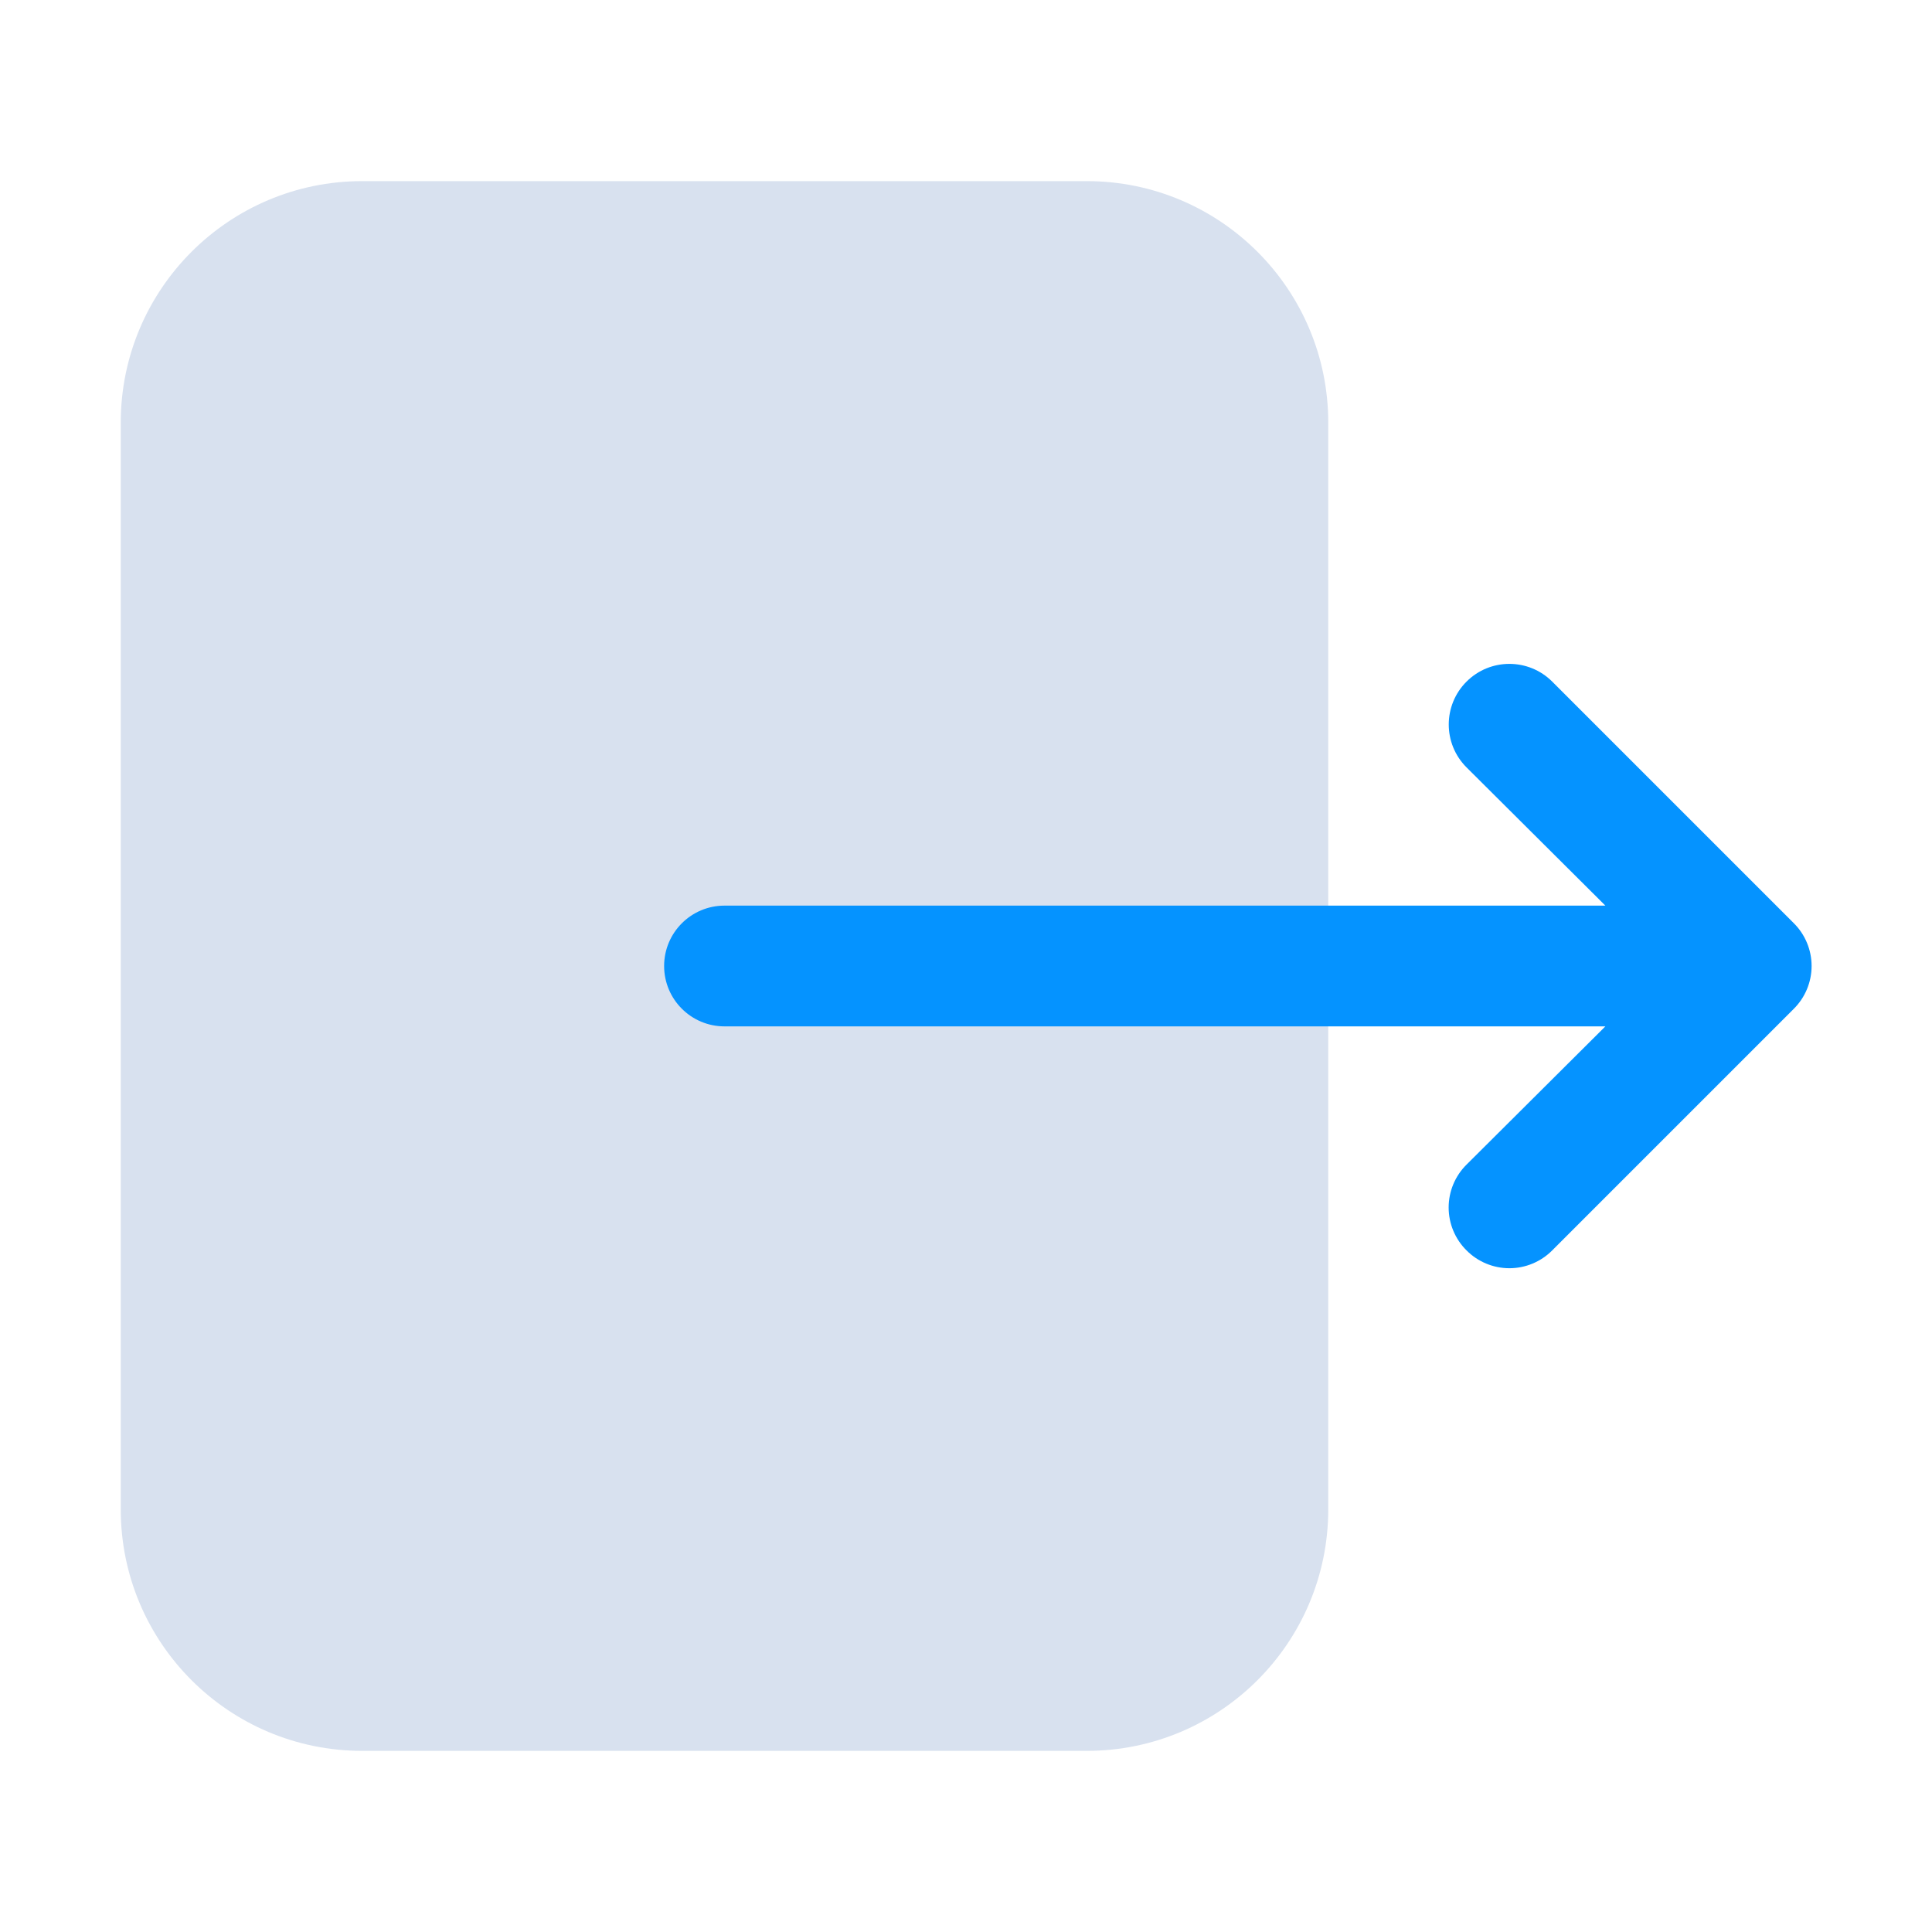
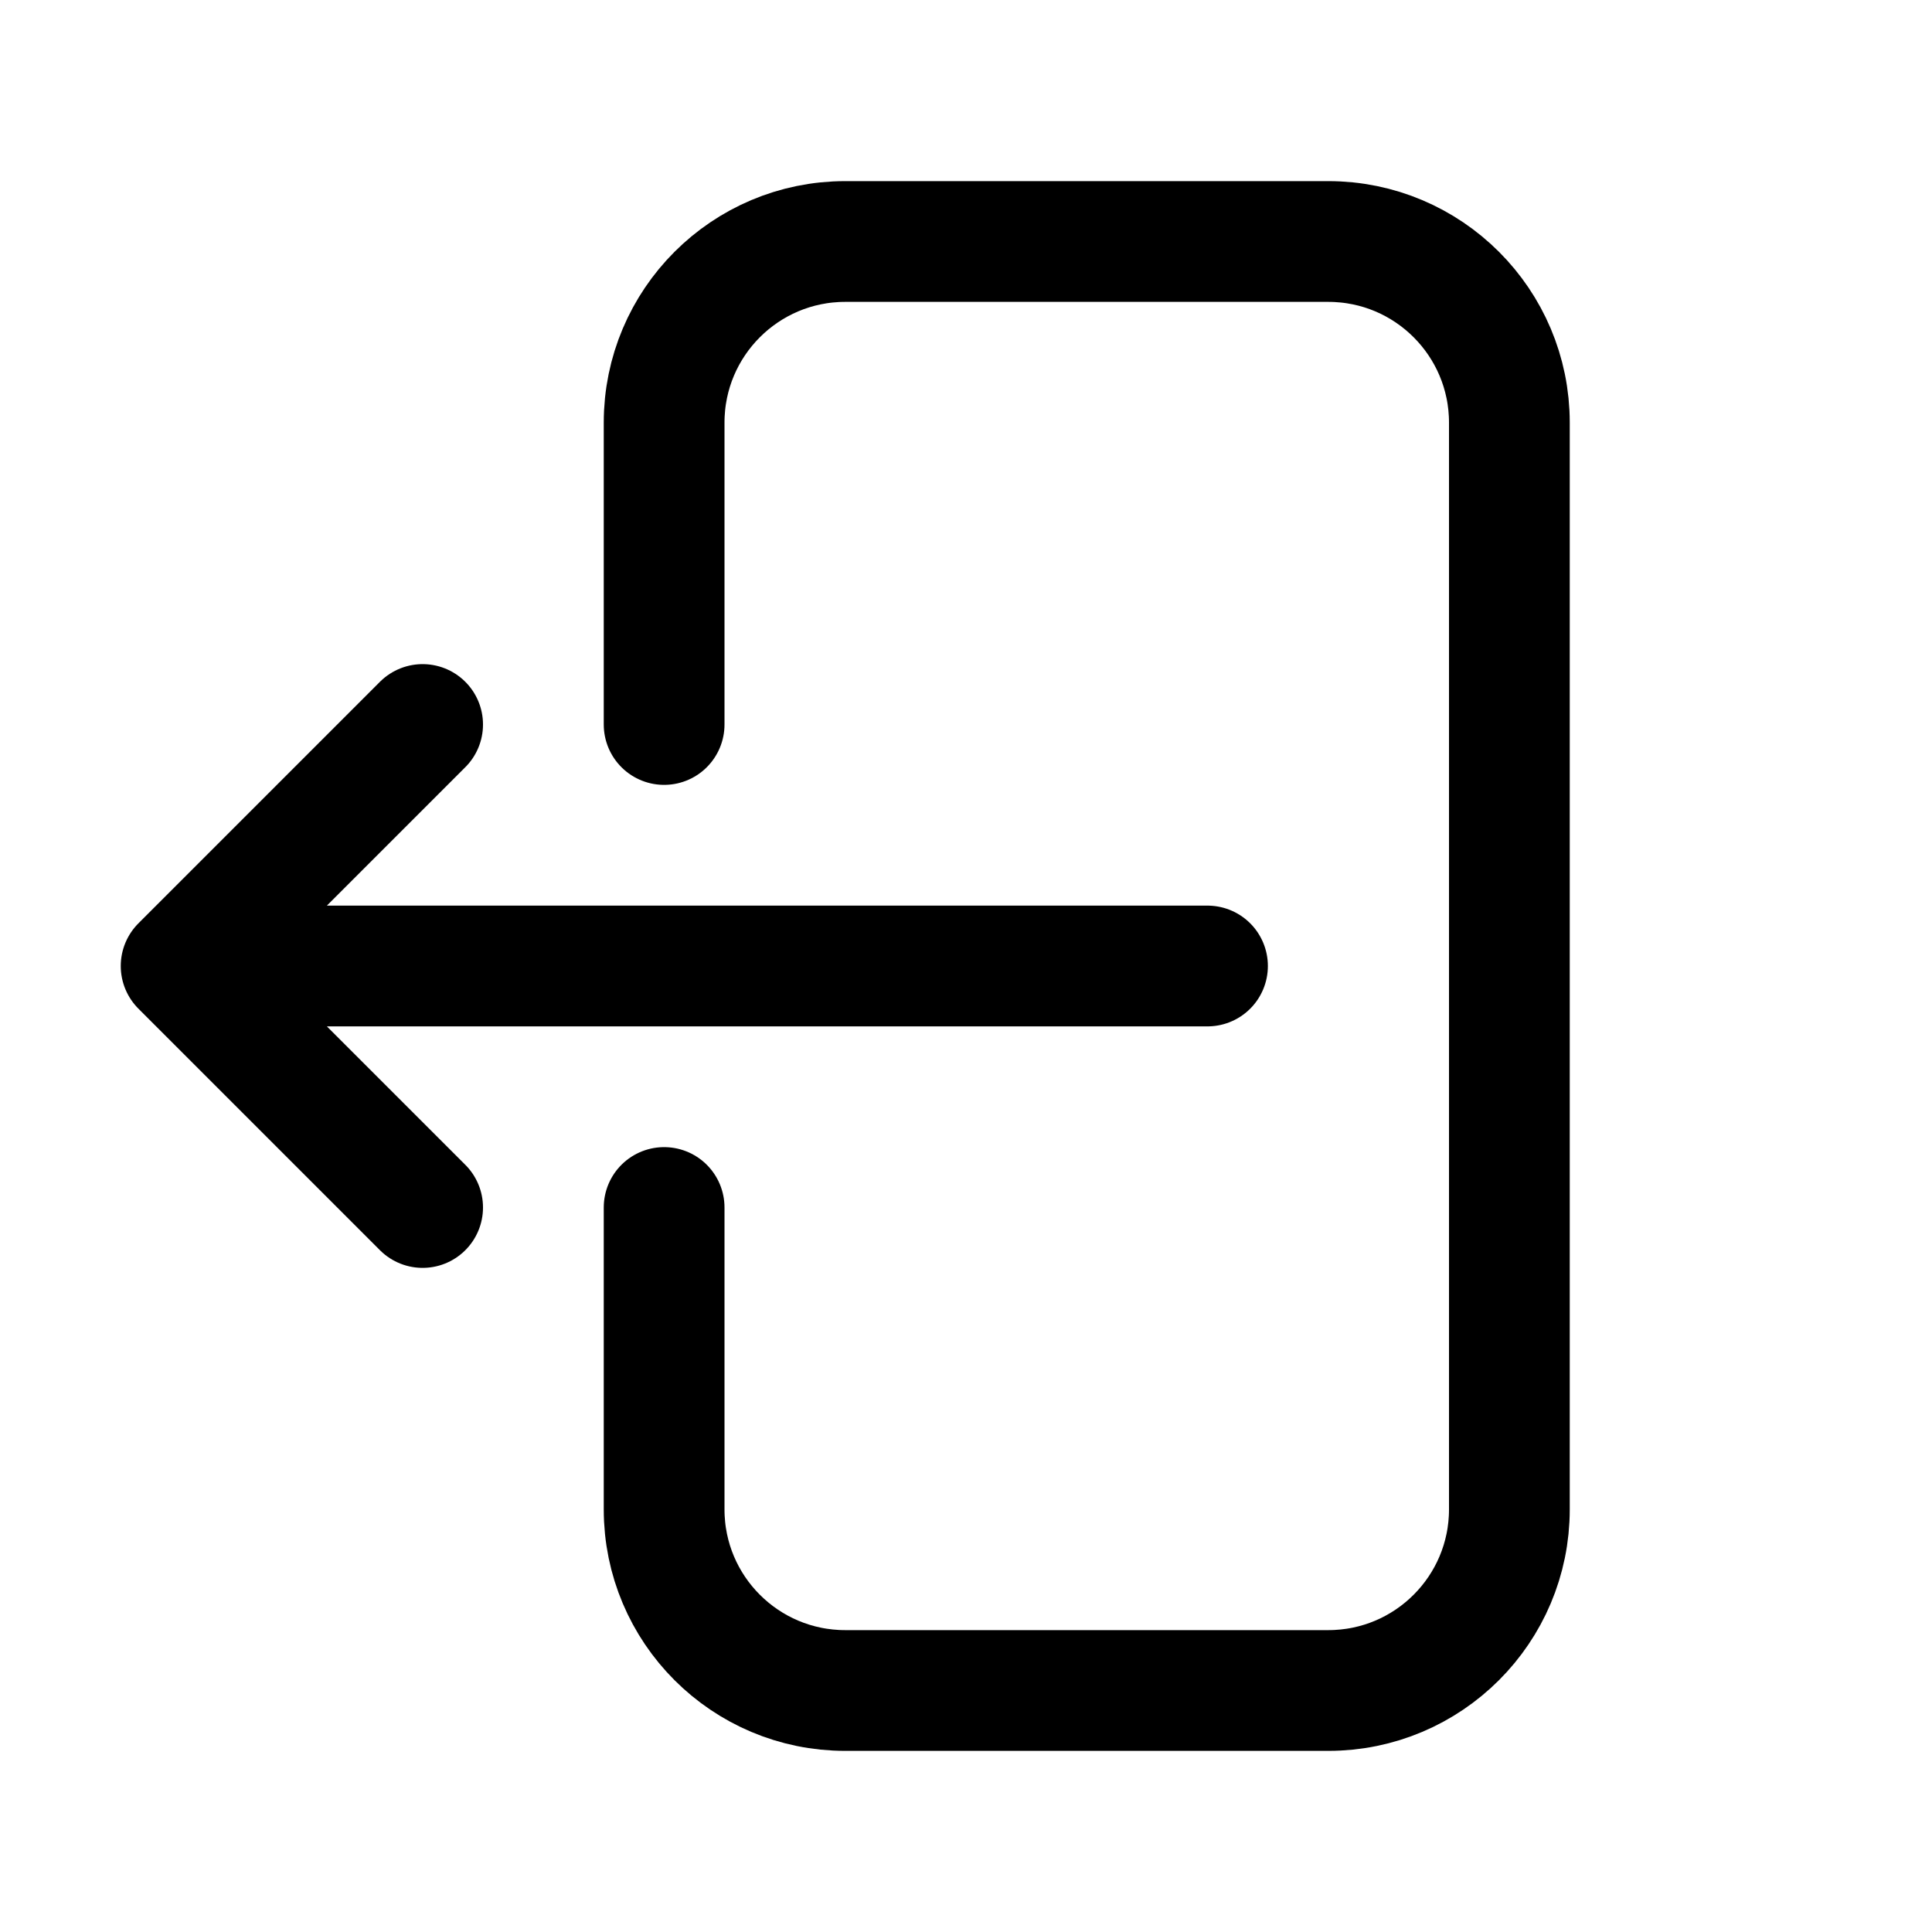
- <svg xmlns="http://www.w3.org/2000/svg" viewBox="0 0 32 32">
-   <defs>
-     <style>.cls-1{fill:#d8e1ef;}.cls-2{fill:#0593ff;}</style>
-   </defs>
-   <g id="out">
-     <rect class="cls-1" height="26" rx="4" ry="4" width="20" x="2" y="3" />
-     <path class="cls-2" d="M29.71,15.29l-4-4a1,1,0,0,0-1.42,1.42L26.59,15H12a1,1,0,0,0,0,2H26.59l-2.3,2.29a1,1,0,0,0,0,1.42,1,1,0,0,0,1.42,0l4-4A1,1,0,0,0,29.71,15.29Z" />
-   </g>
+ <svg xmlns="http://www.w3.org/2000/svg" fill="none" viewBox="0 0 24 24" stroke-width="1.5" stroke="currentColor" class="size-6">
+   <path stroke-linecap="round" stroke-linejoin="round" d="M8.25 9V5.25A2.25 2.25 0 0 1 10.5 3h6a2.25 2.25 0 0 1 2.25 2.25v13.5A2.25 2.25 0 0 1 16.5 21h-6a2.25 2.25 0 0 1-2.25-2.25V15m-3 0-3-3m0 0 3-3m-3 3H15" />
</svg>
